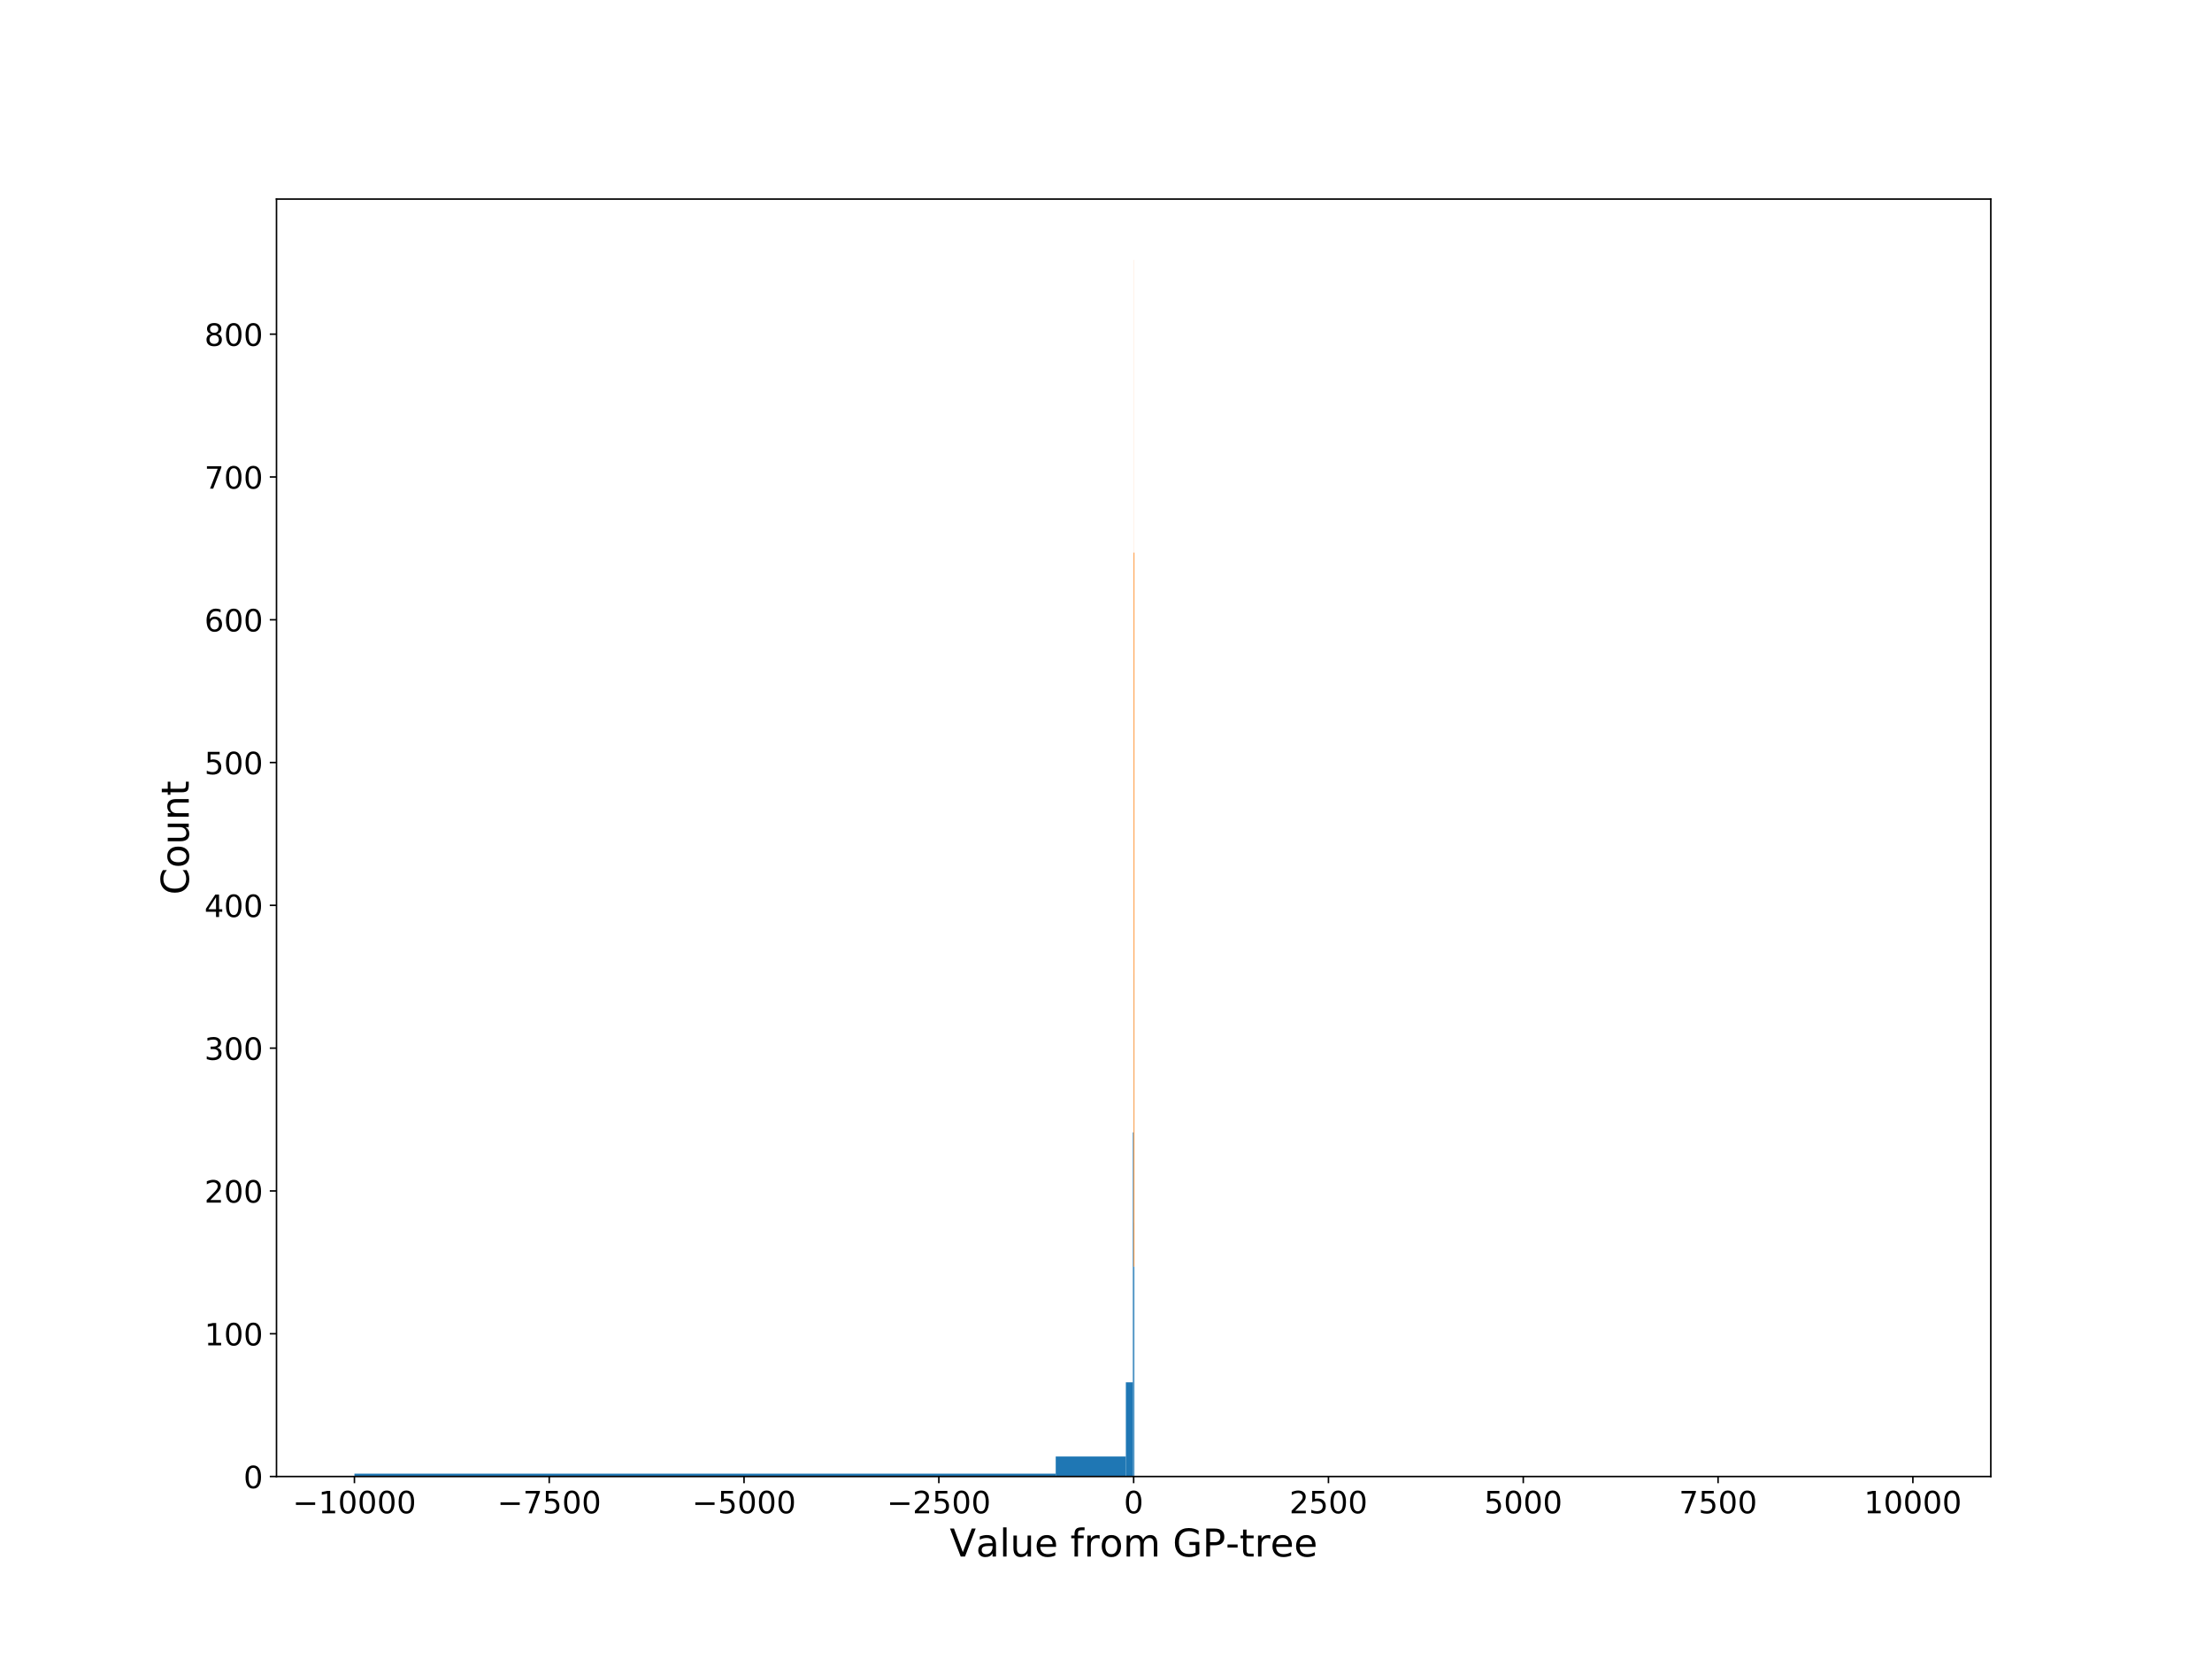
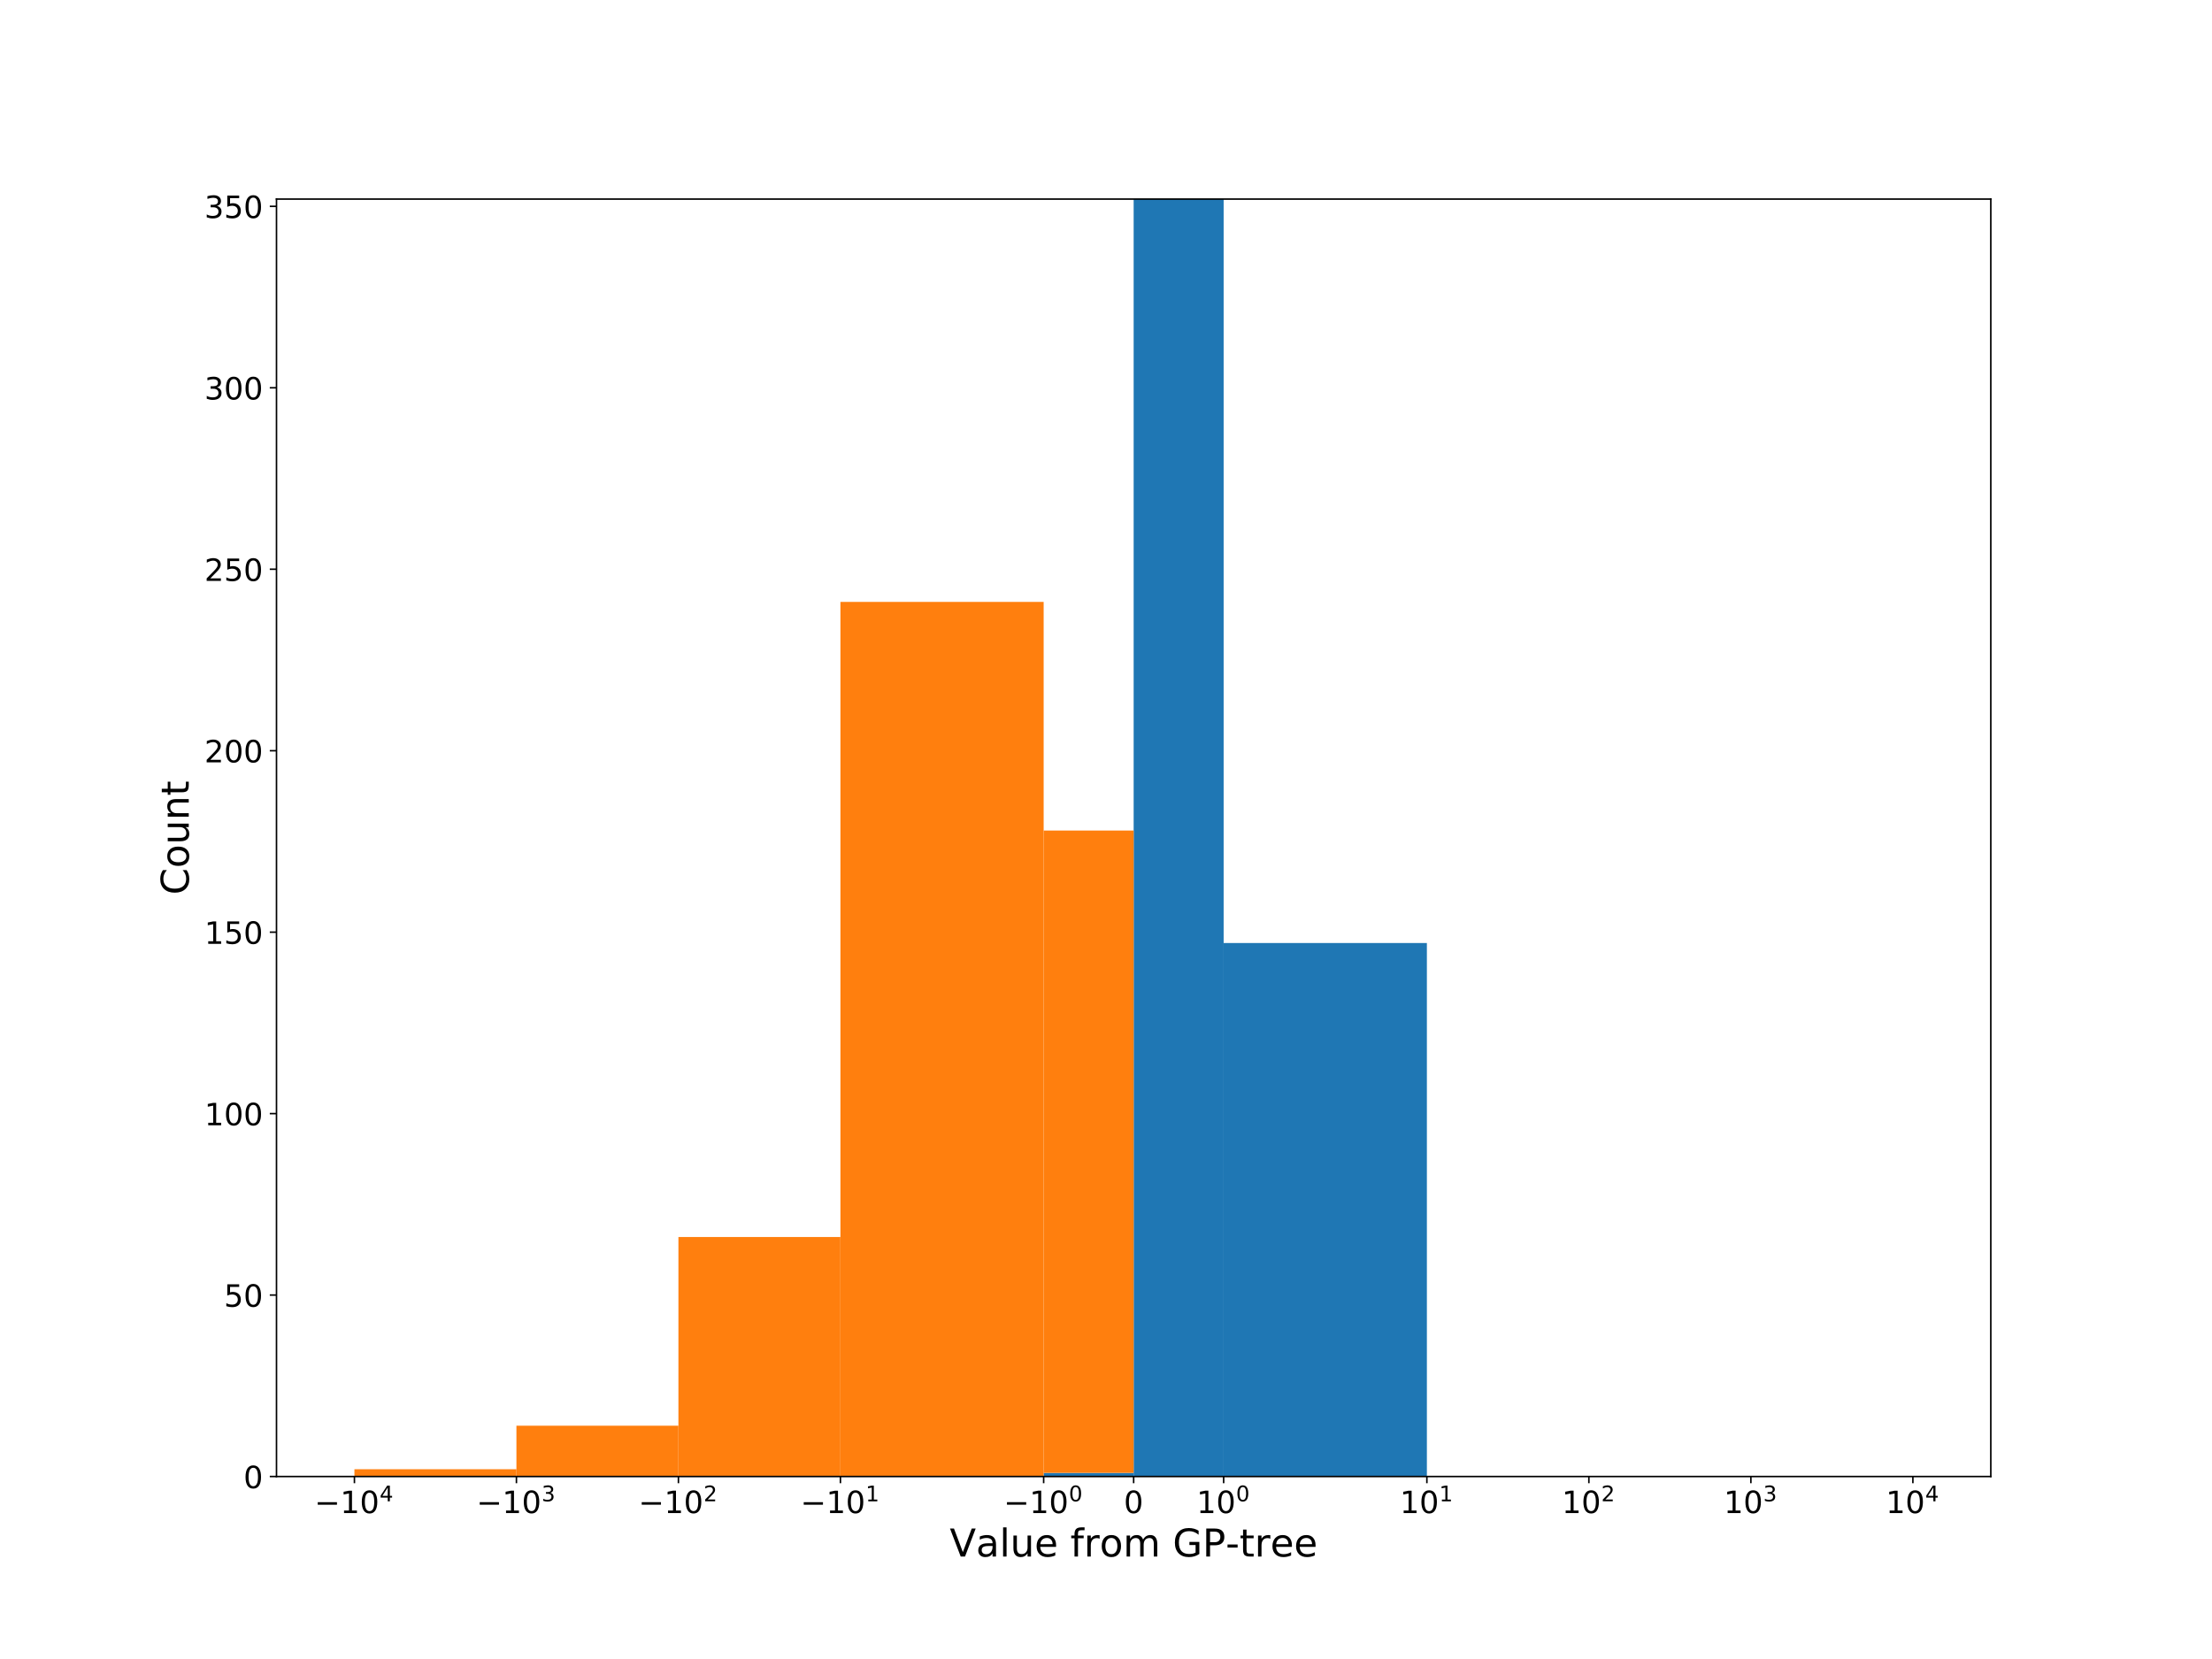
<svg xmlns="http://www.w3.org/2000/svg" xmlns:xlink="http://www.w3.org/1999/xlink" height="864pt" version="1.1" viewBox="0 0 1152 864" width="1152pt">
  <defs>
    <style type="text/css">
*{stroke-linecap:butt;stroke-linejoin:round;}
  </style>
  </defs>
  <g id="figure_1">
    <g id="patch_1">
      <path d="M 0 864  L 1152 864  L 1152 0  L 0 0  z " style="fill:#ffffff;" />
    </g>
    <g id="axes_1">
      <g id="patch_2">
        <path d="M 144 768.96  L 1036.8 768.96  L 1036.8 103.68  L 144 103.68  z " style="fill:#ffffff;" />
      </g>
      <g id="patch_3">
-         <path clip-path="url(#p1d6f8b1146)" d="M 184.582 768.96  L 549.818 768.96  L 549.818 767.473  L 184.582 767.473  z " style="fill:#1f77b4;" />
+         <path clip-path="url(#p45a840b975)" d="M 184.582 768.96  L 268.95 768.96  L 268.95 768.96  L 184.582 768.96  z " style="fill:#1f77b4;" />
      </g>
      <g id="patch_4">
-         <path clip-path="url(#p1d6f8b1146)" d="M 549.818 768.96  L 586.342 768.96  L 586.342 758.549  L 549.818 758.549  z " style="fill:#1f77b4;" />
+         <path clip-path="url(#p45a840b975)" d="M 268.95 768.96  L 353.318 768.96  L 353.318 768.96  L 268.95 768.96  z " style="fill:#1f77b4;" />
      </g>
      <g id="patch_5">
-         <path clip-path="url(#p1d6f8b1146)" d="M 586.342 768.96  L 589.994 768.96  L 589.994 719.878  L 586.342 719.878  z " style="fill:#1f77b4;" />
+         <path clip-path="url(#p45a840b975)" d="M 353.318 768.96  L 437.687 768.96  L 437.687 768.96  L 353.318 768.96  z " style="fill:#1f77b4;" />
      </g>
      <g id="patch_6">
-         <path clip-path="url(#p1d6f8b1146)" d="M 589.994 768.96  L 590.359 768.96  L 590.359 589.737  L 589.994 589.737  z " style="fill:#1f77b4;" />
+         <path clip-path="url(#p45a840b975)" d="M 437.687 768.96  L 543.529 768.96  L 543.529 768.96  L 437.687 768.96  z " style="fill:#1f77b4;" />
      </g>
      <g id="patch_7">
-         <path clip-path="url(#p1d6f8b1146)" d="M 590.359 768.96  L 590.4 768.96  L 590.4 636.588  L 590.359 636.588  z " style="fill:#1f77b4;" />
+         <path clip-path="url(#p45a840b975)" d="M 543.529 768.96  L 590.4 768.96  L 590.4 767.07  L 543.529 767.07  z " style="fill:#1f77b4;" />
      </g>
      <g id="patch_8">
-         <path clip-path="url(#p1d6f8b1146)" d="M 590.4 768.96  L 590.441 768.96  L 590.441 507.191  L 590.4 507.191  z " style="fill:#1f77b4;" />
+         <path clip-path="url(#p45a840b975)" d="M 590.4 768.96  L 637.271 768.96  L 637.271 103.68  L 590.4 103.68  z " style="fill:#1f77b4;" />
      </g>
      <g id="patch_9">
-         <path clip-path="url(#p1d6f8b1146)" d="M 590.441 768.96  L 590.806 768.96  L 590.806 659.642  L 590.441 659.642  z " style="fill:#1f77b4;" />
+         <path clip-path="url(#p45a840b975)" d="M 637.271 768.96  L 743.113 768.96  L 743.113 491.13  L 637.271 491.13  z " style="fill:#1f77b4;" />
      </g>
      <g id="patch_10">
-         <path clip-path="url(#p1d6f8b1146)" d="M 590.806 768.96  L 594.458 768.96  L 594.458 768.96  L 590.806 768.96  z " style="fill:#1f77b4;" />
+         <path clip-path="url(#p45a840b975)" d="M 743.113 768.96  L 827.482 768.96  L 827.482 768.96  L 743.113 768.96  z " style="fill:#1f77b4;" />
      </g>
      <g id="patch_11">
-         <path clip-path="url(#p1d6f8b1146)" d="M 594.458 768.96  L 630.982 768.96  L 630.982 768.96  L 594.458 768.96  z " style="fill:#1f77b4;" />
+         <path clip-path="url(#p45a840b975)" d="M 827.482 768.96  L 911.85 768.96  L 911.85 768.96  L 827.482 768.96  z " style="fill:#1f77b4;" />
      </g>
      <g id="patch_12">
-         <path clip-path="url(#p1d6f8b1146)" d="M 630.982 768.96  L 996.218 768.96  L 996.218 768.96  L 630.982 768.96  z " style="fill:#1f77b4;" />
+         <path clip-path="url(#p45a840b975)" d="M 911.85 768.96  L 996.218 768.96  L 996.218 768.96  L 911.85 768.96  z " style="fill:#1f77b4;" />
      </g>
      <g id="patch_13">
-         <path clip-path="url(#p1d6f8b1146)" d="M 184.582 767.473  L 549.818 767.473  L 549.818 767.473  L 184.582 767.473  z " style="fill:#ff7f0e;" />
+         <path clip-path="url(#p45a840b975)" d="M 184.582 768.96  L 268.95 768.96  L 268.95 765.18  L 184.582 765.18  z " style="fill:#ff7f0e;" />
      </g>
      <g id="patch_14">
-         <path clip-path="url(#p1d6f8b1146)" d="M 549.818 758.549  L 586.342 758.549  L 586.342 758.549  L 549.818 758.549  z " style="fill:#ff7f0e;" />
+         <path clip-path="url(#p45a840b975)" d="M 268.95 768.96  L 353.318 768.96  L 353.318 742.5  L 268.95 742.5  z " style="fill:#ff7f0e;" />
      </g>
      <g id="patch_15">
-         <path clip-path="url(#p1d6f8b1146)" d="M 586.342 719.878  L 589.994 719.878  L 589.994 719.878  L 586.342 719.878  z " style="fill:#ff7f0e;" />
+         <path clip-path="url(#p45a840b975)" d="M 353.318 768.96  L 437.687 768.96  L 437.687 644.22  L 353.318 644.22  z " style="fill:#ff7f0e;" />
      </g>
      <g id="patch_16">
-         <path clip-path="url(#p1d6f8b1146)" d="M 589.994 589.737  L 590.359 589.737  L 590.359 589.737  L 589.994 589.737  z " style="fill:#ff7f0e;" />
+         <path clip-path="url(#p45a840b975)" d="M 437.687 768.96  L 543.529 768.96  L 543.529 313.47  L 437.687 313.47  z " style="fill:#ff7f0e;" />
      </g>
      <g id="patch_17">
-         <path clip-path="url(#p1d6f8b1146)" d="M 590.359 636.588  L 590.4 636.588  L 590.4 636.588  L 590.359 636.588  z " style="fill:#ff7f0e;" />
+         <path clip-path="url(#p45a840b975)" d="M 543.529 767.07  L 590.4 767.07  L 590.4 432.54  L 543.529 432.54  z " style="fill:#ff7f0e;" />
      </g>
      <g id="patch_18">
-         <path clip-path="url(#p1d6f8b1146)" d="M 590.4 507.191  L 590.441 507.191  L 590.441 135.36  L 590.4 135.36  z " style="fill:#ff7f0e;" />
+         <path clip-path="url(#p45a840b975)" d="M 590.4 103.68  L 637.271 103.68  L 637.271 103.68  L 590.4 103.68  z " style="fill:#ff7f0e;" />
      </g>
      <g id="patch_19">
-         <path clip-path="url(#p1d6f8b1146)" d="M 590.441 659.642  L 590.806 659.642  L 590.806 287.811  L 590.441 287.811  z " style="fill:#ff7f0e;" />
+         <path clip-path="url(#p45a840b975)" d="M 637.271 491.13  L 743.113 491.13  L 743.113 491.13  L 637.271 491.13  z " style="fill:#ff7f0e;" />
      </g>
      <g id="patch_20">
-         <path clip-path="url(#p1d6f8b1146)" d="M 590.806 768.96  L 594.458 768.96  L 594.458 768.96  L 590.806 768.96  z " style="fill:#ff7f0e;" />
+         <path clip-path="url(#p45a840b975)" d="M 743.113 768.96  L 827.482 768.96  L 827.482 768.96  L 743.113 768.96  z " style="fill:#ff7f0e;" />
      </g>
      <g id="patch_21">
-         <path clip-path="url(#p1d6f8b1146)" d="M 594.458 768.96  L 630.982 768.96  L 630.982 768.96  L 594.458 768.96  z " style="fill:#ff7f0e;" />
+         <path clip-path="url(#p45a840b975)" d="M 827.482 768.96  L 911.85 768.96  L 911.85 768.96  L 827.482 768.96  z " style="fill:#ff7f0e;" />
      </g>
      <g id="patch_22">
-         <path clip-path="url(#p1d6f8b1146)" d="M 630.982 768.96  L 996.218 768.96  L 996.218 768.96  L 630.982 768.96  z " style="fill:#ff7f0e;" />
+         <path clip-path="url(#p45a840b975)" d="M 911.85 768.96  L 996.218 768.96  L 996.218 768.96  L 911.85 768.96  z " style="fill:#ff7f0e;" />
      </g>
      <g id="matplotlib.axis_1">
        <g id="xtick_1">
          <g id="line2d_1">
            <defs>
-               <path d="M 0 0  L 0 3.5  " id="mf7962fb314" style="stroke:#000000;stroke-width:0.8;" />
-             </defs>
-             <g>
-               <use style="stroke:#000000;stroke-width:0.8;" x="184.582" xlink:href="#mf7962fb314" y="768.96" />
+               <path d="M 0 0  L 0 3.5  " id="m47a88cb39a" style="stroke:#000000;stroke-width:0.8;" />
+             </defs>
+             <g>
+               <use style="stroke:#000000;stroke-width:0.8;" x="184.582" xlink:href="#m47a88cb39a" y="768.96" />
            </g>
          </g>
          <g id="text_1">
            <defs>
              <path d="M 10.594 35.5  L 73.188 35.5  L 73.188 27.203  L 10.594 27.203  z " id="DejaVuSans-8722" />
              <path d="M 12.406 8.297  L 28.516 8.297  L 28.516 63.922  L 10.984 60.406  L 10.984 69.391  L 28.422 72.906  L 38.281 72.906  L 38.281 8.297  L 54.391 8.297  L 54.391 0  L 12.406 0  z " id="DejaVuSans-49" />
              <path d="M 31.781 66.406  Q 24.172 66.406 20.328 58.906  Q 16.5 51.422 16.5 36.375  Q 16.5 21.391 20.328 13.891  Q 24.172 6.391 31.781 6.391  Q 39.453 6.391 43.281 13.891  Q 47.125 21.391 47.125 36.375  Q 47.125 51.422 43.281 58.906  Q 39.453 66.406 31.781 66.406  z M 31.781 74.219  Q 44.047 74.219 50.516 64.516  Q 56.984 54.828 56.984 36.375  Q 56.984 17.969 50.516 8.266  Q 44.047 -1.422 31.781 -1.422  Q 19.531 -1.422 13.062 8.266  Q 6.594 17.969 6.594 36.375  Q 6.594 54.828 13.062 64.516  Q 19.531 74.219 31.781 74.219  z " id="DejaVuSans-48" />
-             </defs>
-             <g transform="translate(152.4281 788.1175)scale(0.16 -0.16)">
-               <use xlink:href="#DejaVuSans-8722" />
-               <use x="83.789" xlink:href="#DejaVuSans-49" />
-               <use x="147.412" xlink:href="#DejaVuSans-48" />
-               <use x="211.035" xlink:href="#DejaVuSans-48" />
-               <use x="274.658" xlink:href="#DejaVuSans-48" />
-               <use x="338.281" xlink:href="#DejaVuSans-48" />
+               <path d="M 37.797 64.312  L 12.891 25.391  L 37.797 25.391  z M 35.203 72.906  L 47.609 72.906  L 47.609 25.391  L 58.016 25.391  L 58.016 17.188  L 47.609 17.188  L 47.609 0  L 37.797 0  L 37.797 17.188  L 4.891 17.188  L 4.891 26.703  z " id="DejaVuSans-52" />
+             </defs>
+             <g transform="translate(163.7818 788.1175)scale(0.16 -0.16)">
+               <use transform="translate(0 0.684375)" xlink:href="#DejaVuSans-8722" />
+               <use transform="translate(83.78906 0.684375)" xlink:href="#DejaVuSans-49" />
+               <use transform="translate(147.4121 0.684375)" xlink:href="#DejaVuSans-48" />
+               <use transform="translate(211.9922 38.96563)scale(0.7)" xlink:href="#DejaVuSans-52" />
            </g>
          </g>
        </g>
        <g id="xtick_2">
          <g id="line2d_2">
            <g>
-               <use style="stroke:#000000;stroke-width:0.8;" x="286.036" xlink:href="#mf7962fb314" y="768.96" />
+               <use style="stroke:#000000;stroke-width:0.8;" x="268.95" xlink:href="#m47a88cb39a" y="768.96" />
            </g>
          </g>
          <g id="text_2">
            <defs>
-               <path d="M 8.203 72.906  L 55.078 72.906  L 55.078 68.703  L 28.609 0  L 18.312 0  L 43.219 64.594  L 8.203 64.594  z " id="DejaVuSans-55" />
-               <path d="M 10.797 72.906  L 49.516 72.906  L 49.516 64.594  L 19.828 64.594  L 19.828 46.734  Q 21.969 47.469 24.109 47.828  Q 26.266 48.188 28.422 48.188  Q 40.625 48.188 47.75 41.5  Q 54.891 34.812 54.891 23.391  Q 54.891 11.625 47.562 5.094  Q 40.234 -1.422 26.906 -1.422  Q 22.312 -1.422 17.547 -0.641  Q 12.797 0.141 7.719 1.703  L 7.719 11.625  Q 12.109 9.234 16.797 8.062  Q 21.484 6.891 26.703 6.891  Q 35.156 6.891 40.078 11.328  Q 45.016 15.766 45.016 23.391  Q 45.016 31 40.078 35.438  Q 35.156 39.891 26.703 39.891  Q 22.75 39.891 18.812 39.016  Q 14.891 38.141 10.797 36.281  z " id="DejaVuSans-53" />
-             </defs>
-             <g transform="translate(258.9726 788.1175)scale(0.16 -0.16)">
-               <use xlink:href="#DejaVuSans-8722" />
-               <use x="83.789" xlink:href="#DejaVuSans-55" />
-               <use x="147.412" xlink:href="#DejaVuSans-53" />
-               <use x="211.035" xlink:href="#DejaVuSans-48" />
-               <use x="274.658" xlink:href="#DejaVuSans-48" />
+               <path d="M 40.578 39.312  Q 47.656 37.797 51.625 33  Q 55.609 28.219 55.609 21.188  Q 55.609 10.406 48.188 4.484  Q 40.766 -1.422 27.094 -1.422  Q 22.516 -1.422 17.656 -0.516  Q 12.797 0.391 7.625 2.203  L 7.625 11.719  Q 11.719 9.328 16.594 8.109  Q 21.484 6.891 26.812 6.891  Q 36.078 6.891 40.938 10.547  Q 45.797 14.203 45.797 21.188  Q 45.797 27.641 41.281 31.266  Q 36.766 34.906 28.719 34.906  L 20.219 34.906  L 20.219 43.016  L 29.109 43.016  Q 36.375 43.016 40.234 45.922  Q 44.094 48.828 44.094 54.297  Q 44.094 59.906 40.109 62.906  Q 36.141 65.922 28.719 65.922  Q 24.656 65.922 20.016 65.031  Q 15.375 64.156 9.812 62.312  L 9.812 71.094  Q 15.438 72.656 20.344 73.438  Q 25.25 74.219 29.594 74.219  Q 40.828 74.219 47.359 69.109  Q 53.906 64.016 53.906 55.328  Q 53.906 49.266 50.438 45.094  Q 46.969 40.922 40.578 39.312  z " id="DejaVuSans-51" />
+             </defs>
+             <g transform="translate(248.1501 788.1175)scale(0.16 -0.16)">
+               <use transform="translate(0 0.765625)" xlink:href="#DejaVuSans-8722" />
+               <use transform="translate(83.78906 0.765625)" xlink:href="#DejaVuSans-49" />
+               <use transform="translate(147.4121 0.765625)" xlink:href="#DejaVuSans-48" />
+               <use transform="translate(211.9922 39.04688)scale(0.7)" xlink:href="#DejaVuSans-51" />
            </g>
          </g>
        </g>
        <g id="xtick_3">
          <g id="line2d_3">
            <g>
-               <use style="stroke:#000000;stroke-width:0.8;" x="387.491" xlink:href="#mf7962fb314" y="768.96" />
+               <use style="stroke:#000000;stroke-width:0.8;" x="353.318" xlink:href="#m47a88cb39a" y="768.96" />
            </g>
          </g>
          <g id="text_3">
-             <g transform="translate(360.4272 788.1175)scale(0.16 -0.16)">
-               <use xlink:href="#DejaVuSans-8722" />
-               <use x="83.789" xlink:href="#DejaVuSans-53" />
-               <use x="147.412" xlink:href="#DejaVuSans-48" />
-               <use x="211.035" xlink:href="#DejaVuSans-48" />
-               <use x="274.658" xlink:href="#DejaVuSans-48" />
+             <defs>
+               <path d="M 19.188 8.297  L 53.609 8.297  L 53.609 0  L 7.328 0  L 7.328 8.297  Q 12.938 14.109 22.625 23.891  Q 32.328 33.688 34.812 36.531  Q 39.547 41.844 41.422 45.531  Q 43.312 49.219 43.312 52.781  Q 43.312 58.594 39.234 62.25  Q 35.156 65.922 28.609 65.922  Q 23.969 65.922 18.812 64.312  Q 13.672 62.703 7.812 59.422  L 7.812 69.391  Q 13.766 71.781 18.938 73  Q 24.125 74.219 28.422 74.219  Q 39.75 74.219 46.484 68.547  Q 53.219 62.891 53.219 53.422  Q 53.219 48.922 51.531 44.891  Q 49.859 40.875 45.406 35.406  Q 44.188 33.984 37.641 27.219  Q 31.109 20.453 19.188 8.297  z " id="DejaVuSans-50" />
+             </defs>
+             <g transform="translate(332.5183 788.1175)scale(0.16 -0.16)">
+               <use transform="translate(0 0.765625)" xlink:href="#DejaVuSans-8722" />
+               <use transform="translate(83.78906 0.765625)" xlink:href="#DejaVuSans-49" />
+               <use transform="translate(147.4121 0.765625)" xlink:href="#DejaVuSans-48" />
+               <use transform="translate(211.9922 39.04688)scale(0.7)" xlink:href="#DejaVuSans-50" />
            </g>
          </g>
        </g>
        <g id="xtick_4">
          <g id="line2d_4">
            <g>
-               <use style="stroke:#000000;stroke-width:0.8;" x="488.945" xlink:href="#mf7962fb314" y="768.96" />
+               <use style="stroke:#000000;stroke-width:0.8;" x="437.687" xlink:href="#m47a88cb39a" y="768.96" />
            </g>
          </g>
          <g id="text_4">
-             <defs>
-               <path d="M 19.188 8.297  L 53.609 8.297  L 53.609 0  L 7.328 0  L 7.328 8.297  Q 12.938 14.109 22.625 23.891  Q 32.328 33.688 34.812 36.531  Q 39.547 41.844 41.422 45.531  Q 43.312 49.219 43.312 52.781  Q 43.312 58.594 39.234 62.25  Q 35.156 65.922 28.609 65.922  Q 23.969 65.922 18.812 64.312  Q 13.672 62.703 7.812 59.422  L 7.812 69.391  Q 13.766 71.781 18.938 73  Q 24.125 74.219 28.422 74.219  Q 39.75 74.219 46.484 68.547  Q 53.219 62.891 53.219 53.422  Q 53.219 48.922 51.531 44.891  Q 49.859 40.875 45.406 35.406  Q 44.188 33.984 37.641 27.219  Q 31.109 20.453 19.188 8.297  z " id="DejaVuSans-50" />
-             </defs>
-             <g transform="translate(461.8817 788.1175)scale(0.16 -0.16)">
-               <use xlink:href="#DejaVuSans-8722" />
-               <use x="83.789" xlink:href="#DejaVuSans-50" />
-               <use x="147.412" xlink:href="#DejaVuSans-53" />
-               <use x="211.035" xlink:href="#DejaVuSans-48" />
-               <use x="274.658" xlink:href="#DejaVuSans-48" />
+             <g transform="translate(416.8866 788.1175)scale(0.16 -0.16)">
+               <use transform="translate(0 0.684375)" xlink:href="#DejaVuSans-8722" />
+               <use transform="translate(83.78906 0.684375)" xlink:href="#DejaVuSans-49" />
+               <use transform="translate(147.4121 0.684375)" xlink:href="#DejaVuSans-48" />
+               <use transform="translate(211.9922 38.96563)scale(0.7)" xlink:href="#DejaVuSans-49" />
            </g>
          </g>
        </g>
        <g id="xtick_5">
          <g id="line2d_5">
            <g>
-               <use style="stroke:#000000;stroke-width:0.8;" x="590.4" xlink:href="#mf7962fb314" y="768.96" />
+               <use style="stroke:#000000;stroke-width:0.8;" x="543.529" xlink:href="#m47a88cb39a" y="768.96" />
            </g>
          </g>
          <g id="text_5">
-             <g transform="translate(585.31 788.1175)scale(0.16 -0.16)">
-               <use xlink:href="#DejaVuSans-48" />
+             <g transform="translate(522.7287 788.1175)scale(0.16 -0.16)">
+               <use transform="translate(0 0.765625)" xlink:href="#DejaVuSans-8722" />
+               <use transform="translate(83.78906 0.765625)" xlink:href="#DejaVuSans-49" />
+               <use transform="translate(147.4121 0.765625)" xlink:href="#DejaVuSans-48" />
+               <use transform="translate(211.9922 39.04688)scale(0.7)" xlink:href="#DejaVuSans-48" />
            </g>
          </g>
        </g>
        <g id="xtick_6">
          <g id="line2d_6">
            <g>
-               <use style="stroke:#000000;stroke-width:0.8;" x="691.855" xlink:href="#mf7962fb314" y="768.96" />
+               <use style="stroke:#000000;stroke-width:0.8;" x="590.4" xlink:href="#m47a88cb39a" y="768.96" />
            </g>
          </g>
          <g id="text_6">
-             <g transform="translate(671.4945 788.1175)scale(0.16 -0.16)">
-               <use xlink:href="#DejaVuSans-50" />
-               <use x="63.623" xlink:href="#DejaVuSans-53" />
-               <use x="127.246" xlink:href="#DejaVuSans-48" />
-               <use x="190.869" xlink:href="#DejaVuSans-48" />
+             <g transform="translate(585.28 788.1175)scale(0.16 -0.16)">
+               <use transform="translate(0 0.78125)" xlink:href="#DejaVuSans-48" />
            </g>
          </g>
        </g>
        <g id="xtick_7">
          <g id="line2d_7">
            <g>
-               <use style="stroke:#000000;stroke-width:0.8;" x="793.309" xlink:href="#mf7962fb314" y="768.96" />
+               <use style="stroke:#000000;stroke-width:0.8;" x="637.271" xlink:href="#m47a88cb39a" y="768.96" />
            </g>
          </g>
          <g id="text_7">
-             <g transform="translate(772.9491 788.1175)scale(0.16 -0.16)">
-               <use xlink:href="#DejaVuSans-53" />
-               <use x="63.623" xlink:href="#DejaVuSans-48" />
-               <use x="127.246" xlink:href="#DejaVuSans-48" />
-               <use x="190.869" xlink:href="#DejaVuSans-48" />
+             <g transform="translate(623.1913 788.1175)scale(0.16 -0.16)">
+               <use transform="translate(0 0.765625)" xlink:href="#DejaVuSans-49" />
+               <use transform="translate(63.62305 0.765625)" xlink:href="#DejaVuSans-48" />
+               <use transform="translate(128.2031 39.04688)scale(0.7)" xlink:href="#DejaVuSans-48" />
            </g>
          </g>
        </g>
        <g id="xtick_8">
          <g id="line2d_8">
            <g>
-               <use style="stroke:#000000;stroke-width:0.8;" x="894.764" xlink:href="#mf7962fb314" y="768.96" />
+               <use style="stroke:#000000;stroke-width:0.8;" x="743.113" xlink:href="#m47a88cb39a" y="768.96" />
            </g>
          </g>
          <g id="text_8">
-             <g transform="translate(874.4036 788.1175)scale(0.16 -0.16)">
-               <use xlink:href="#DejaVuSans-55" />
-               <use x="63.623" xlink:href="#DejaVuSans-53" />
-               <use x="127.246" xlink:href="#DejaVuSans-48" />
-               <use x="190.869" xlink:href="#DejaVuSans-48" />
+             <g transform="translate(729.0334 788.1175)scale(0.16 -0.16)">
+               <use transform="translate(0 0.684375)" xlink:href="#DejaVuSans-49" />
+               <use transform="translate(63.62305 0.684375)" xlink:href="#DejaVuSans-48" />
+               <use transform="translate(128.2031 38.96563)scale(0.7)" xlink:href="#DejaVuSans-49" />
            </g>
          </g>
        </g>
        <g id="xtick_9">
          <g id="line2d_9">
            <g>
-               <use style="stroke:#000000;stroke-width:0.8;" x="996.218" xlink:href="#mf7962fb314" y="768.96" />
+               <use style="stroke:#000000;stroke-width:0.8;" x="827.482" xlink:href="#m47a88cb39a" y="768.96" />
            </g>
          </g>
          <g id="text_9">
-             <g transform="translate(970.7682 788.1175)scale(0.16 -0.16)">
-               <use xlink:href="#DejaVuSans-49" />
-               <use x="63.623" xlink:href="#DejaVuSans-48" />
-               <use x="127.246" xlink:href="#DejaVuSans-48" />
-               <use x="190.869" xlink:href="#DejaVuSans-48" />
-               <use x="254.492" xlink:href="#DejaVuSans-48" />
-             </g>
-           </g>
-         </g>
-         <g id="text_10">
+             <g transform="translate(813.4017 788.1175)scale(0.16 -0.16)">
+               <use transform="translate(0 0.765625)" xlink:href="#DejaVuSans-49" />
+               <use transform="translate(63.62305 0.765625)" xlink:href="#DejaVuSans-48" />
+               <use transform="translate(128.2031 39.04688)scale(0.7)" xlink:href="#DejaVuSans-50" />
+             </g>
+           </g>
+         </g>
+         <g id="xtick_10">
+           <g id="line2d_10">
+             <g>
+               <use style="stroke:#000000;stroke-width:0.8;" x="911.85" xlink:href="#m47a88cb39a" y="768.96" />
+             </g>
+           </g>
+           <g id="text_10">
+             <g transform="translate(897.7699 788.1175)scale(0.16 -0.16)">
+               <use transform="translate(0 0.765625)" xlink:href="#DejaVuSans-49" />
+               <use transform="translate(63.62305 0.765625)" xlink:href="#DejaVuSans-48" />
+               <use transform="translate(128.2031 39.04688)scale(0.7)" xlink:href="#DejaVuSans-51" />
+             </g>
+           </g>
+         </g>
+         <g id="xtick_11">
+           <g id="line2d_11">
+             <g>
+               <use style="stroke:#000000;stroke-width:0.8;" x="996.218" xlink:href="#m47a88cb39a" y="768.96" />
+             </g>
+           </g>
+           <g id="text_11">
+             <g transform="translate(982.1382 788.1175)scale(0.16 -0.16)">
+               <use transform="translate(0 0.684375)" xlink:href="#DejaVuSans-49" />
+               <use transform="translate(63.62305 0.684375)" xlink:href="#DejaVuSans-48" />
+               <use transform="translate(128.2031 38.96563)scale(0.7)" xlink:href="#DejaVuSans-52" />
+             </g>
+           </g>
+         </g>
+         <g id="text_12">
          <defs>
            <path d="M 28.609 0  L 0.781 72.906  L 11.078 72.906  L 34.188 11.531  L 57.328 72.906  L 67.578 72.906  L 39.797 0  z " id="DejaVuSans-86" />
            <path d="M 34.281 27.484  Q 23.391 27.484 19.188 25  Q 14.984 22.516 14.984 16.5  Q 14.984 11.719 18.141 8.906  Q 21.297 6.109 26.703 6.109  Q 34.188 6.109 38.703 11.406  Q 43.219 16.703 43.219 25.484  L 43.219 27.484  z M 52.203 31.203  L 52.203 0  L 43.219 0  L 43.219 8.297  Q 40.141 3.328 35.547 0.953  Q 30.953 -1.422 24.312 -1.422  Q 15.922 -1.422 10.953 3.297  Q 6 8.016 6 15.922  Q 6 25.141 12.172 29.828  Q 18.359 34.516 30.609 34.516  L 43.219 34.516  L 43.219 35.406  Q 43.219 41.609 39.141 45  Q 35.062 48.391 27.688 48.391  Q 23 48.391 18.547 47.266  Q 14.109 46.141 10.016 43.891  L 10.016 52.203  Q 14.938 54.109 19.578 55.047  Q 24.219 56 28.609 56  Q 40.484 56 46.344 49.844  Q 52.203 43.703 52.203 31.203  z " id="DejaVuSans-97" />
            <path d="M 9.422 75.984  L 18.406 75.984  L 18.406 0  L 9.422 0  z " id="DejaVuSans-108" />
            <path d="M 8.5 21.578  L 8.5 54.688  L 17.484 54.688  L 17.484 21.922  Q 17.484 14.156 20.5 10.266  Q 23.531 6.391 29.594 6.391  Q 36.859 6.391 41.078 11.031  Q 45.312 15.672 45.312 23.688  L 45.312 54.688  L 54.297 54.688  L 54.297 0  L 45.312 0  L 45.312 8.406  Q 42.047 3.422 37.719 1  Q 33.406 -1.422 27.688 -1.422  Q 18.266 -1.422 13.375 4.438  Q 8.5 10.297 8.5 21.578  z M 31.109 56  z " id="DejaVuSans-117" />
            <path d="M 56.203 29.594  L 56.203 25.203  L 14.891 25.203  Q 15.484 15.922 20.484 11.062  Q 25.484 6.203 34.422 6.203  Q 39.594 6.203 44.453 7.469  Q 49.312 8.734 54.109 11.281  L 54.109 2.781  Q 49.266 0.734 44.188 -0.344  Q 39.109 -1.422 33.891 -1.422  Q 20.797 -1.422 13.156 6.188  Q 5.516 13.812 5.516 26.812  Q 5.516 40.234 12.766 48.109  Q 20.016 56 32.328 56  Q 43.359 56 49.781 48.891  Q 56.203 41.797 56.203 29.594  z M 47.219 32.234  Q 47.125 39.594 43.094 43.984  Q 39.062 48.391 32.422 48.391  Q 24.906 48.391 20.391 44.141  Q 15.875 39.891 15.188 32.172  z " id="DejaVuSans-101" />
            <path id="DejaVuSans-32" />
            <path d="M 37.109 75.984  L 37.109 68.5  L 28.516 68.5  Q 23.688 68.5 21.797 66.547  Q 19.922 64.594 19.922 59.516  L 19.922 54.688  L 34.719 54.688  L 34.719 47.703  L 19.922 47.703  L 19.922 0  L 10.891 0  L 10.891 47.703  L 2.297 47.703  L 2.297 54.688  L 10.891 54.688  L 10.891 58.5  Q 10.891 67.625 15.141 71.797  Q 19.391 75.984 28.609 75.984  z " id="DejaVuSans-102" />
            <path d="M 41.109 46.297  Q 39.594 47.172 37.812 47.578  Q 36.031 48 33.891 48  Q 26.266 48 22.188 43.047  Q 18.109 38.094 18.109 28.812  L 18.109 0  L 9.078 0  L 9.078 54.688  L 18.109 54.688  L 18.109 46.188  Q 20.953 51.172 25.484 53.578  Q 30.031 56 36.531 56  Q 37.453 56 38.578 55.875  Q 39.703 55.766 41.062 55.516  z " id="DejaVuSans-114" />
            <path d="M 30.609 48.391  Q 23.391 48.391 19.188 42.75  Q 14.984 37.109 14.984 27.297  Q 14.984 17.484 19.156 11.844  Q 23.344 6.203 30.609 6.203  Q 37.797 6.203 41.984 11.859  Q 46.188 17.531 46.188 27.297  Q 46.188 37.016 41.984 42.703  Q 37.797 48.391 30.609 48.391  z M 30.609 56  Q 42.328 56 49.016 48.375  Q 55.719 40.766 55.719 27.297  Q 55.719 13.875 49.016 6.219  Q 42.328 -1.422 30.609 -1.422  Q 18.844 -1.422 12.172 6.219  Q 5.516 13.875 5.516 27.297  Q 5.516 40.766 12.172 48.375  Q 18.844 56 30.609 56  z " id="DejaVuSans-111" />
            <path d="M 52 44.188  Q 55.375 50.25 60.062 53.125  Q 64.75 56 71.094 56  Q 79.641 56 84.281 50.016  Q 88.922 44.047 88.922 33.016  L 88.922 0  L 79.891 0  L 79.891 32.719  Q 79.891 40.578 77.094 44.375  Q 74.312 48.188 68.609 48.188  Q 61.625 48.188 57.562 43.547  Q 53.516 38.922 53.516 30.906  L 53.516 0  L 44.484 0  L 44.484 32.719  Q 44.484 40.625 41.703 44.406  Q 38.922 48.188 33.109 48.188  Q 26.219 48.188 22.156 43.531  Q 18.109 38.875 18.109 30.906  L 18.109 0  L 9.078 0  L 9.078 54.688  L 18.109 54.688  L 18.109 46.188  Q 21.188 51.219 25.484 53.609  Q 29.781 56 35.688 56  Q 41.656 56 45.828 52.969  Q 50 49.953 52 44.188  z " id="DejaVuSans-109" />
            <path d="M 59.516 10.406  L 59.516 29.984  L 43.406 29.984  L 43.406 38.094  L 69.281 38.094  L 69.281 6.781  Q 63.578 2.734 56.688 0.656  Q 49.812 -1.422 42 -1.422  Q 24.906 -1.422 15.25 8.562  Q 5.609 18.562 5.609 36.375  Q 5.609 54.25 15.25 64.234  Q 24.906 74.219 42 74.219  Q 49.125 74.219 55.547 72.453  Q 61.969 70.703 67.391 67.281  L 67.391 56.781  Q 61.922 61.422 55.766 63.766  Q 49.609 66.109 42.828 66.109  Q 29.438 66.109 22.719 58.641  Q 16.016 51.172 16.016 36.375  Q 16.016 21.625 22.719 14.156  Q 29.438 6.688 42.828 6.688  Q 48.047 6.688 52.141 7.594  Q 56.25 8.5 59.516 10.406  z " id="DejaVuSans-71" />
            <path d="M 19.672 64.797  L 19.672 37.406  L 32.078 37.406  Q 38.969 37.406 42.719 40.969  Q 46.484 44.531 46.484 51.125  Q 46.484 57.672 42.719 61.234  Q 38.969 64.797 32.078 64.797  z M 9.812 72.906  L 32.078 72.906  Q 44.344 72.906 50.609 67.359  Q 56.891 61.812 56.891 51.125  Q 56.891 40.328 50.609 34.812  Q 44.344 29.297 32.078 29.297  L 19.672 29.297  L 19.672 0  L 9.812 0  z " id="DejaVuSans-80" />
            <path d="M 4.891 31.391  L 31.203 31.391  L 31.203 23.391  L 4.891 23.391  z " id="DejaVuSans-45" />
            <path d="M 18.312 70.219  L 18.312 54.688  L 36.812 54.688  L 36.812 47.703  L 18.312 47.703  L 18.312 18.016  Q 18.312 11.328 20.141 9.422  Q 21.969 7.516 27.594 7.516  L 36.812 7.516  L 36.812 0  L 27.594 0  Q 17.188 0 13.234 3.875  Q 9.281 7.766 9.281 18.016  L 9.281 47.703  L 2.688 47.703  L 2.688 54.688  L 9.281 54.688  L 9.281 70.219  z " id="DejaVuSans-116" />
          </defs>
          <g transform="translate(494.6125 810.6419)scale(0.2 -0.2)">
            <use xlink:href="#DejaVuSans-86" />
            <use x="68.299" xlink:href="#DejaVuSans-97" />
            <use x="129.578" xlink:href="#DejaVuSans-108" />
            <use x="157.361" xlink:href="#DejaVuSans-117" />
            <use x="220.74" xlink:href="#DejaVuSans-101" />
            <use x="282.264" xlink:href="#DejaVuSans-32" />
            <use x="314.051" xlink:href="#DejaVuSans-102" />
            <use x="349.256" xlink:href="#DejaVuSans-114" />
            <use x="390.338" xlink:href="#DejaVuSans-111" />
            <use x="451.52" xlink:href="#DejaVuSans-109" />
            <use x="548.932" xlink:href="#DejaVuSans-32" />
            <use x="580.719" xlink:href="#DejaVuSans-71" />
            <use x="658.209" xlink:href="#DejaVuSans-80" />
            <use x="718.48" xlink:href="#DejaVuSans-45" />
            <use x="754.564" xlink:href="#DejaVuSans-116" />
            <use x="793.773" xlink:href="#DejaVuSans-114" />
            <use x="834.855" xlink:href="#DejaVuSans-101" />
            <use x="896.379" xlink:href="#DejaVuSans-101" />
          </g>
        </g>
      </g>
      <g id="matplotlib.axis_2">
        <g id="ytick_1">
-           <g id="line2d_10">
-             <defs>
-               <path d="M 0 0  L -3.5 0  " id="m69c36c6ef7" style="stroke:#000000;stroke-width:0.8;" />
-             </defs>
-             <g>
-               <use style="stroke:#000000;stroke-width:0.8;" x="144" xlink:href="#m69c36c6ef7" y="768.96" />
-             </g>
-           </g>
-           <g id="text_11">
+           <g id="line2d_12">
+             <defs>
+               <path d="M 0 0  L -3.5 0  " id="m289b86dc84" style="stroke:#000000;stroke-width:0.8;" />
+             </defs>
+             <g>
+               <use style="stroke:#000000;stroke-width:0.8;" x="144" xlink:href="#m289b86dc84" y="768.96" />
+             </g>
+           </g>
+           <g id="text_13">
            <g transform="translate(126.82 775.0388)scale(0.16 -0.16)">
              <use xlink:href="#DejaVuSans-48" />
            </g>
          </g>
        </g>
        <g id="ytick_2">
-           <g id="line2d_11">
-             <g>
-               <use style="stroke:#000000;stroke-width:0.8;" x="144" xlink:href="#m69c36c6ef7" y="694.594" />
-             </g>
-           </g>
-           <g id="text_12">
-             <g transform="translate(106.46 700.6726)scale(0.16 -0.16)">
+           <g id="line2d_13">
+             <g>
+               <use style="stroke:#000000;stroke-width:0.8;" x="144" xlink:href="#m289b86dc84" y="674.46" />
+             </g>
+           </g>
+           <g id="text_14">
+             <defs>
+               <path d="M 10.797 72.906  L 49.516 72.906  L 49.516 64.594  L 19.828 64.594  L 19.828 46.734  Q 21.969 47.469 24.109 47.828  Q 26.266 48.188 28.422 48.188  Q 40.625 48.188 47.75 41.5  Q 54.891 34.812 54.891 23.391  Q 54.891 11.625 47.562 5.094  Q 40.234 -1.422 26.906 -1.422  Q 22.312 -1.422 17.547 -0.641  Q 12.797 0.141 7.719 1.703  L 7.719 11.625  Q 12.109 9.234 16.797 8.062  Q 21.484 6.891 26.703 6.891  Q 35.156 6.891 40.078 11.328  Q 45.016 15.766 45.016 23.391  Q 45.016 31 40.078 35.438  Q 35.156 39.891 26.703 39.891  Q 22.75 39.891 18.812 39.016  Q 14.891 38.141 10.797 36.281  z " id="DejaVuSans-53" />
+             </defs>
+             <g transform="translate(116.64 680.5388)scale(0.16 -0.16)">
+               <use xlink:href="#DejaVuSans-53" />
+               <use x="63.623" xlink:href="#DejaVuSans-48" />
+             </g>
+           </g>
+         </g>
+         <g id="ytick_3">
+           <g id="line2d_14">
+             <g>
+               <use style="stroke:#000000;stroke-width:0.8;" x="144" xlink:href="#m289b86dc84" y="579.96" />
+             </g>
+           </g>
+           <g id="text_15">
+             <g transform="translate(106.46 586.0388)scale(0.16 -0.16)">
              <use xlink:href="#DejaVuSans-49" />
              <use x="63.623" xlink:href="#DejaVuSans-48" />
              <use x="127.246" xlink:href="#DejaVuSans-48" />
            </g>
          </g>
        </g>
-         <g id="ytick_3">
-           <g id="line2d_12">
-             <g>
-               <use style="stroke:#000000;stroke-width:0.8;" x="144" xlink:href="#m69c36c6ef7" y="620.228" />
-             </g>
-           </g>
-           <g id="text_13">
-             <g transform="translate(106.46 626.3064)scale(0.16 -0.16)">
+         <g id="ytick_4">
+           <g id="line2d_15">
+             <g>
+               <use style="stroke:#000000;stroke-width:0.8;" x="144" xlink:href="#m289b86dc84" y="485.46" />
+             </g>
+           </g>
+           <g id="text_16">
+             <g transform="translate(106.46 491.5387)scale(0.16 -0.16)">
+               <use xlink:href="#DejaVuSans-49" />
+               <use x="63.623" xlink:href="#DejaVuSans-53" />
+               <use x="127.246" xlink:href="#DejaVuSans-48" />
+             </g>
+           </g>
+         </g>
+         <g id="ytick_5">
+           <g id="line2d_16">
+             <g>
+               <use style="stroke:#000000;stroke-width:0.8;" x="144" xlink:href="#m289b86dc84" y="390.96" />
+             </g>
+           </g>
+           <g id="text_17">
+             <g transform="translate(106.46 397.0387)scale(0.16 -0.16)">
              <use xlink:href="#DejaVuSans-50" />
              <use x="63.623" xlink:href="#DejaVuSans-48" />
              <use x="127.246" xlink:href="#DejaVuSans-48" />
            </g>
          </g>
        </g>
-         <g id="ytick_4">
-           <g id="line2d_13">
-             <g>
-               <use style="stroke:#000000;stroke-width:0.8;" x="144" xlink:href="#m69c36c6ef7" y="545.861" />
-             </g>
-           </g>
-           <g id="text_14">
-             <defs>
-               <path d="M 40.578 39.312  Q 47.656 37.797 51.625 33  Q 55.609 28.219 55.609 21.188  Q 55.609 10.406 48.188 4.484  Q 40.766 -1.422 27.094 -1.422  Q 22.516 -1.422 17.656 -0.516  Q 12.797 0.391 7.625 2.203  L 7.625 11.719  Q 11.719 9.328 16.594 8.109  Q 21.484 6.891 26.812 6.891  Q 36.078 6.891 40.938 10.547  Q 45.797 14.203 45.797 21.188  Q 45.797 27.641 41.281 31.266  Q 36.766 34.906 28.719 34.906  L 20.219 34.906  L 20.219 43.016  L 29.109 43.016  Q 36.375 43.016 40.234 45.922  Q 44.094 48.828 44.094 54.297  Q 44.094 59.906 40.109 62.906  Q 36.141 65.922 28.719 65.922  Q 24.656 65.922 20.016 65.031  Q 15.375 64.156 9.812 62.312  L 9.812 71.094  Q 15.438 72.656 20.344 73.438  Q 25.25 74.219 29.594 74.219  Q 40.828 74.219 47.359 69.109  Q 53.906 64.016 53.906 55.328  Q 53.906 49.266 50.438 45.094  Q 46.969 40.922 40.578 39.312  z " id="DejaVuSans-51" />
-             </defs>
-             <g transform="translate(106.46 551.9402)scale(0.16 -0.16)">
+         <g id="ytick_6">
+           <g id="line2d_17">
+             <g>
+               <use style="stroke:#000000;stroke-width:0.8;" x="144" xlink:href="#m289b86dc84" y="296.46" />
+             </g>
+           </g>
+           <g id="text_18">
+             <g transform="translate(106.46 302.5387)scale(0.16 -0.16)">
+               <use xlink:href="#DejaVuSans-50" />
+               <use x="63.623" xlink:href="#DejaVuSans-53" />
+               <use x="127.246" xlink:href="#DejaVuSans-48" />
+             </g>
+           </g>
+         </g>
+         <g id="ytick_7">
+           <g id="line2d_18">
+             <g>
+               <use style="stroke:#000000;stroke-width:0.8;" x="144" xlink:href="#m289b86dc84" y="201.96" />
+             </g>
+           </g>
+           <g id="text_19">
+             <g transform="translate(106.46 208.0387)scale(0.16 -0.16)">
              <use xlink:href="#DejaVuSans-51" />
              <use x="63.623" xlink:href="#DejaVuSans-48" />
              <use x="127.246" xlink:href="#DejaVuSans-48" />
            </g>
          </g>
        </g>
-         <g id="ytick_5">
-           <g id="line2d_14">
-             <g>
-               <use style="stroke:#000000;stroke-width:0.8;" x="144" xlink:href="#m69c36c6ef7" y="471.495" />
-             </g>
-           </g>
-           <g id="text_15">
-             <defs>
-               <path d="M 37.797 64.312  L 12.891 25.391  L 37.797 25.391  z M 35.203 72.906  L 47.609 72.906  L 47.609 25.391  L 58.016 25.391  L 58.016 17.188  L 47.609 17.188  L 47.609 0  L 37.797 0  L 37.797 17.188  L 4.891 17.188  L 4.891 26.703  z " id="DejaVuSans-52" />
-             </defs>
-             <g transform="translate(106.46 477.574)scale(0.16 -0.16)">
-               <use xlink:href="#DejaVuSans-52" />
-               <use x="63.623" xlink:href="#DejaVuSans-48" />
-               <use x="127.246" xlink:href="#DejaVuSans-48" />
-             </g>
-           </g>
-         </g>
-         <g id="ytick_6">
-           <g id="line2d_15">
-             <g>
-               <use style="stroke:#000000;stroke-width:0.8;" x="144" xlink:href="#m69c36c6ef7" y="397.129" />
-             </g>
-           </g>
-           <g id="text_16">
-             <g transform="translate(106.46 403.2078)scale(0.16 -0.16)">
-               <use xlink:href="#DejaVuSans-53" />
-               <use x="63.623" xlink:href="#DejaVuSans-48" />
-               <use x="127.246" xlink:href="#DejaVuSans-48" />
-             </g>
-           </g>
-         </g>
-         <g id="ytick_7">
-           <g id="line2d_16">
-             <g>
-               <use style="stroke:#000000;stroke-width:0.8;" x="144" xlink:href="#m69c36c6ef7" y="322.763" />
-             </g>
-           </g>
-           <g id="text_17">
-             <defs>
-               <path d="M 33.016 40.375  Q 26.375 40.375 22.484 35.828  Q 18.609 31.297 18.609 23.391  Q 18.609 15.531 22.484 10.953  Q 26.375 6.391 33.016 6.391  Q 39.656 6.391 43.531 10.953  Q 47.406 15.531 47.406 23.391  Q 47.406 31.297 43.531 35.828  Q 39.656 40.375 33.016 40.375  z M 52.594 71.297  L 52.594 62.312  Q 48.875 64.062 45.094 64.984  Q 41.312 65.922 37.594 65.922  Q 27.828 65.922 22.672 59.328  Q 17.531 52.734 16.797 39.406  Q 19.672 43.656 24.016 45.922  Q 28.375 48.188 33.594 48.188  Q 44.578 48.188 50.953 41.516  Q 57.328 34.859 57.328 23.391  Q 57.328 12.156 50.688 5.359  Q 44.047 -1.422 33.016 -1.422  Q 20.359 -1.422 13.672 8.266  Q 6.984 17.969 6.984 36.375  Q 6.984 53.656 15.188 63.938  Q 23.391 74.219 37.203 74.219  Q 40.922 74.219 44.703 73.484  Q 48.484 72.75 52.594 71.297  z " id="DejaVuSans-54" />
-             </defs>
-             <g transform="translate(106.46 328.8416)scale(0.16 -0.16)">
-               <use xlink:href="#DejaVuSans-54" />
-               <use x="63.623" xlink:href="#DejaVuSans-48" />
-               <use x="127.246" xlink:href="#DejaVuSans-48" />
-             </g>
-           </g>
-         </g>
        <g id="ytick_8">
-           <g id="line2d_17">
-             <g>
-               <use style="stroke:#000000;stroke-width:0.8;" x="144" xlink:href="#m69c36c6ef7" y="248.397" />
-             </g>
-           </g>
-           <g id="text_18">
-             <g transform="translate(106.46 254.4754)scale(0.16 -0.16)">
-               <use xlink:href="#DejaVuSans-55" />
-               <use x="63.623" xlink:href="#DejaVuSans-48" />
-               <use x="127.246" xlink:href="#DejaVuSans-48" />
-             </g>
-           </g>
-         </g>
-         <g id="ytick_9">
-           <g id="line2d_18">
-             <g>
-               <use style="stroke:#000000;stroke-width:0.8;" x="144" xlink:href="#m69c36c6ef7" y="174.03" />
-             </g>
-           </g>
-           <g id="text_19">
-             <defs>
-               <path d="M 31.781 34.625  Q 24.75 34.625 20.719 30.859  Q 16.703 27.094 16.703 20.516  Q 16.703 13.922 20.719 10.156  Q 24.75 6.391 31.781 6.391  Q 38.812 6.391 42.859 10.172  Q 46.922 13.969 46.922 20.516  Q 46.922 27.094 42.891 30.859  Q 38.875 34.625 31.781 34.625  z M 21.922 38.812  Q 15.578 40.375 12.031 44.719  Q 8.5 49.078 8.5 55.328  Q 8.5 64.062 14.719 69.141  Q 20.953 74.219 31.781 74.219  Q 42.672 74.219 48.875 69.141  Q 55.078 64.062 55.078 55.328  Q 55.078 49.078 51.531 44.719  Q 48 40.375 41.703 38.812  Q 48.828 37.156 52.797 32.312  Q 56.781 27.484 56.781 20.516  Q 56.781 9.906 50.312 4.234  Q 43.844 -1.422 31.781 -1.422  Q 19.734 -1.422 13.25 4.234  Q 6.781 9.906 6.781 20.516  Q 6.781 27.484 10.781 32.312  Q 14.797 37.156 21.922 38.812  z M 18.312 54.391  Q 18.312 48.734 21.844 45.562  Q 25.391 42.391 31.781 42.391  Q 38.141 42.391 41.719 45.562  Q 45.312 48.734 45.312 54.391  Q 45.312 60.062 41.719 63.234  Q 38.141 66.406 31.781 66.406  Q 25.391 66.406 21.844 63.234  Q 18.312 60.062 18.312 54.391  z " id="DejaVuSans-56" />
-             </defs>
-             <g transform="translate(106.46 180.1092)scale(0.16 -0.16)">
-               <use xlink:href="#DejaVuSans-56" />
-               <use x="63.623" xlink:href="#DejaVuSans-48" />
-               <use x="127.246" xlink:href="#DejaVuSans-48" />
-             </g>
-           </g>
-         </g>
-         <g id="text_20">
+           <g id="line2d_19">
+             <g>
+               <use style="stroke:#000000;stroke-width:0.8;" x="144" xlink:href="#m289b86dc84" y="107.46" />
+             </g>
+           </g>
+           <g id="text_20">
+             <g transform="translate(106.46 113.5387)scale(0.16 -0.16)">
+               <use xlink:href="#DejaVuSans-51" />
+               <use x="63.623" xlink:href="#DejaVuSans-53" />
+               <use x="127.246" xlink:href="#DejaVuSans-48" />
+             </g>
+           </g>
+         </g>
+         <g id="text_21">
          <defs>
            <path d="M 64.406 67.281  L 64.406 56.891  Q 59.422 61.531 53.781 63.812  Q 48.141 66.109 41.797 66.109  Q 29.297 66.109 22.656 58.469  Q 16.016 50.828 16.016 36.375  Q 16.016 21.969 22.656 14.328  Q 29.297 6.688 41.797 6.688  Q 48.141 6.688 53.781 8.984  Q 59.422 11.281 64.406 15.922  L 64.406 5.609  Q 59.234 2.094 53.438 0.328  Q 47.656 -1.422 41.219 -1.422  Q 24.656 -1.422 15.125 8.703  Q 5.609 18.844 5.609 36.375  Q 5.609 53.953 15.125 64.078  Q 24.656 74.219 41.219 74.219  Q 47.75 74.219 53.531 72.484  Q 59.328 70.75 64.406 67.281  z " id="DejaVuSans-67" />
            <path d="M 54.891 33.016  L 54.891 0  L 45.906 0  L 45.906 32.719  Q 45.906 40.484 42.875 44.328  Q 39.844 48.188 33.797 48.188  Q 26.516 48.188 22.312 43.547  Q 18.109 38.922 18.109 30.906  L 18.109 0  L 9.078 0  L 9.078 54.688  L 18.109 54.688  L 18.109 46.188  Q 21.344 51.125 25.703 53.562  Q 30.078 56 35.797 56  Q 45.219 56 50.047 50.172  Q 54.891 44.344 54.891 33.016  z " id="DejaVuSans-110" />
          </defs>
          <g transform="translate(98.30062 466.0169)rotate(-90)scale(0.2 -0.2)">
            <use xlink:href="#DejaVuSans-67" />
            <use x="69.824" xlink:href="#DejaVuSans-111" />
            <use x="131.006" xlink:href="#DejaVuSans-117" />
            <use x="194.385" xlink:href="#DejaVuSans-110" />
            <use x="257.764" xlink:href="#DejaVuSans-116" />
          </g>
        </g>
      </g>
      <g id="patch_23">
        <path d="M 144 768.96  L 144 103.68  " style="fill:none;stroke:#000000;stroke-linecap:square;stroke-linejoin:miter;stroke-width:0.8;" />
      </g>
      <g id="patch_24">
        <path d="M 1036.8 768.96  L 1036.8 103.68  " style="fill:none;stroke:#000000;stroke-linecap:square;stroke-linejoin:miter;stroke-width:0.8;" />
      </g>
      <g id="patch_25">
        <path d="M 144 768.96  L 1036.8 768.96  " style="fill:none;stroke:#000000;stroke-linecap:square;stroke-linejoin:miter;stroke-width:0.8;" />
      </g>
      <g id="patch_26">
        <path d="M 144 103.68  L 1036.8 103.68  " style="fill:none;stroke:#000000;stroke-linecap:square;stroke-linejoin:miter;stroke-width:0.8;" />
      </g>
    </g>
  </g>
  <defs>
-     <clipPath id="p1d6f8b1146">
+     <clipPath id="p45a840b975">
      <rect height="665.28" width="892.8" x="144" y="103.68" />
    </clipPath>
  </defs>
</svg>
